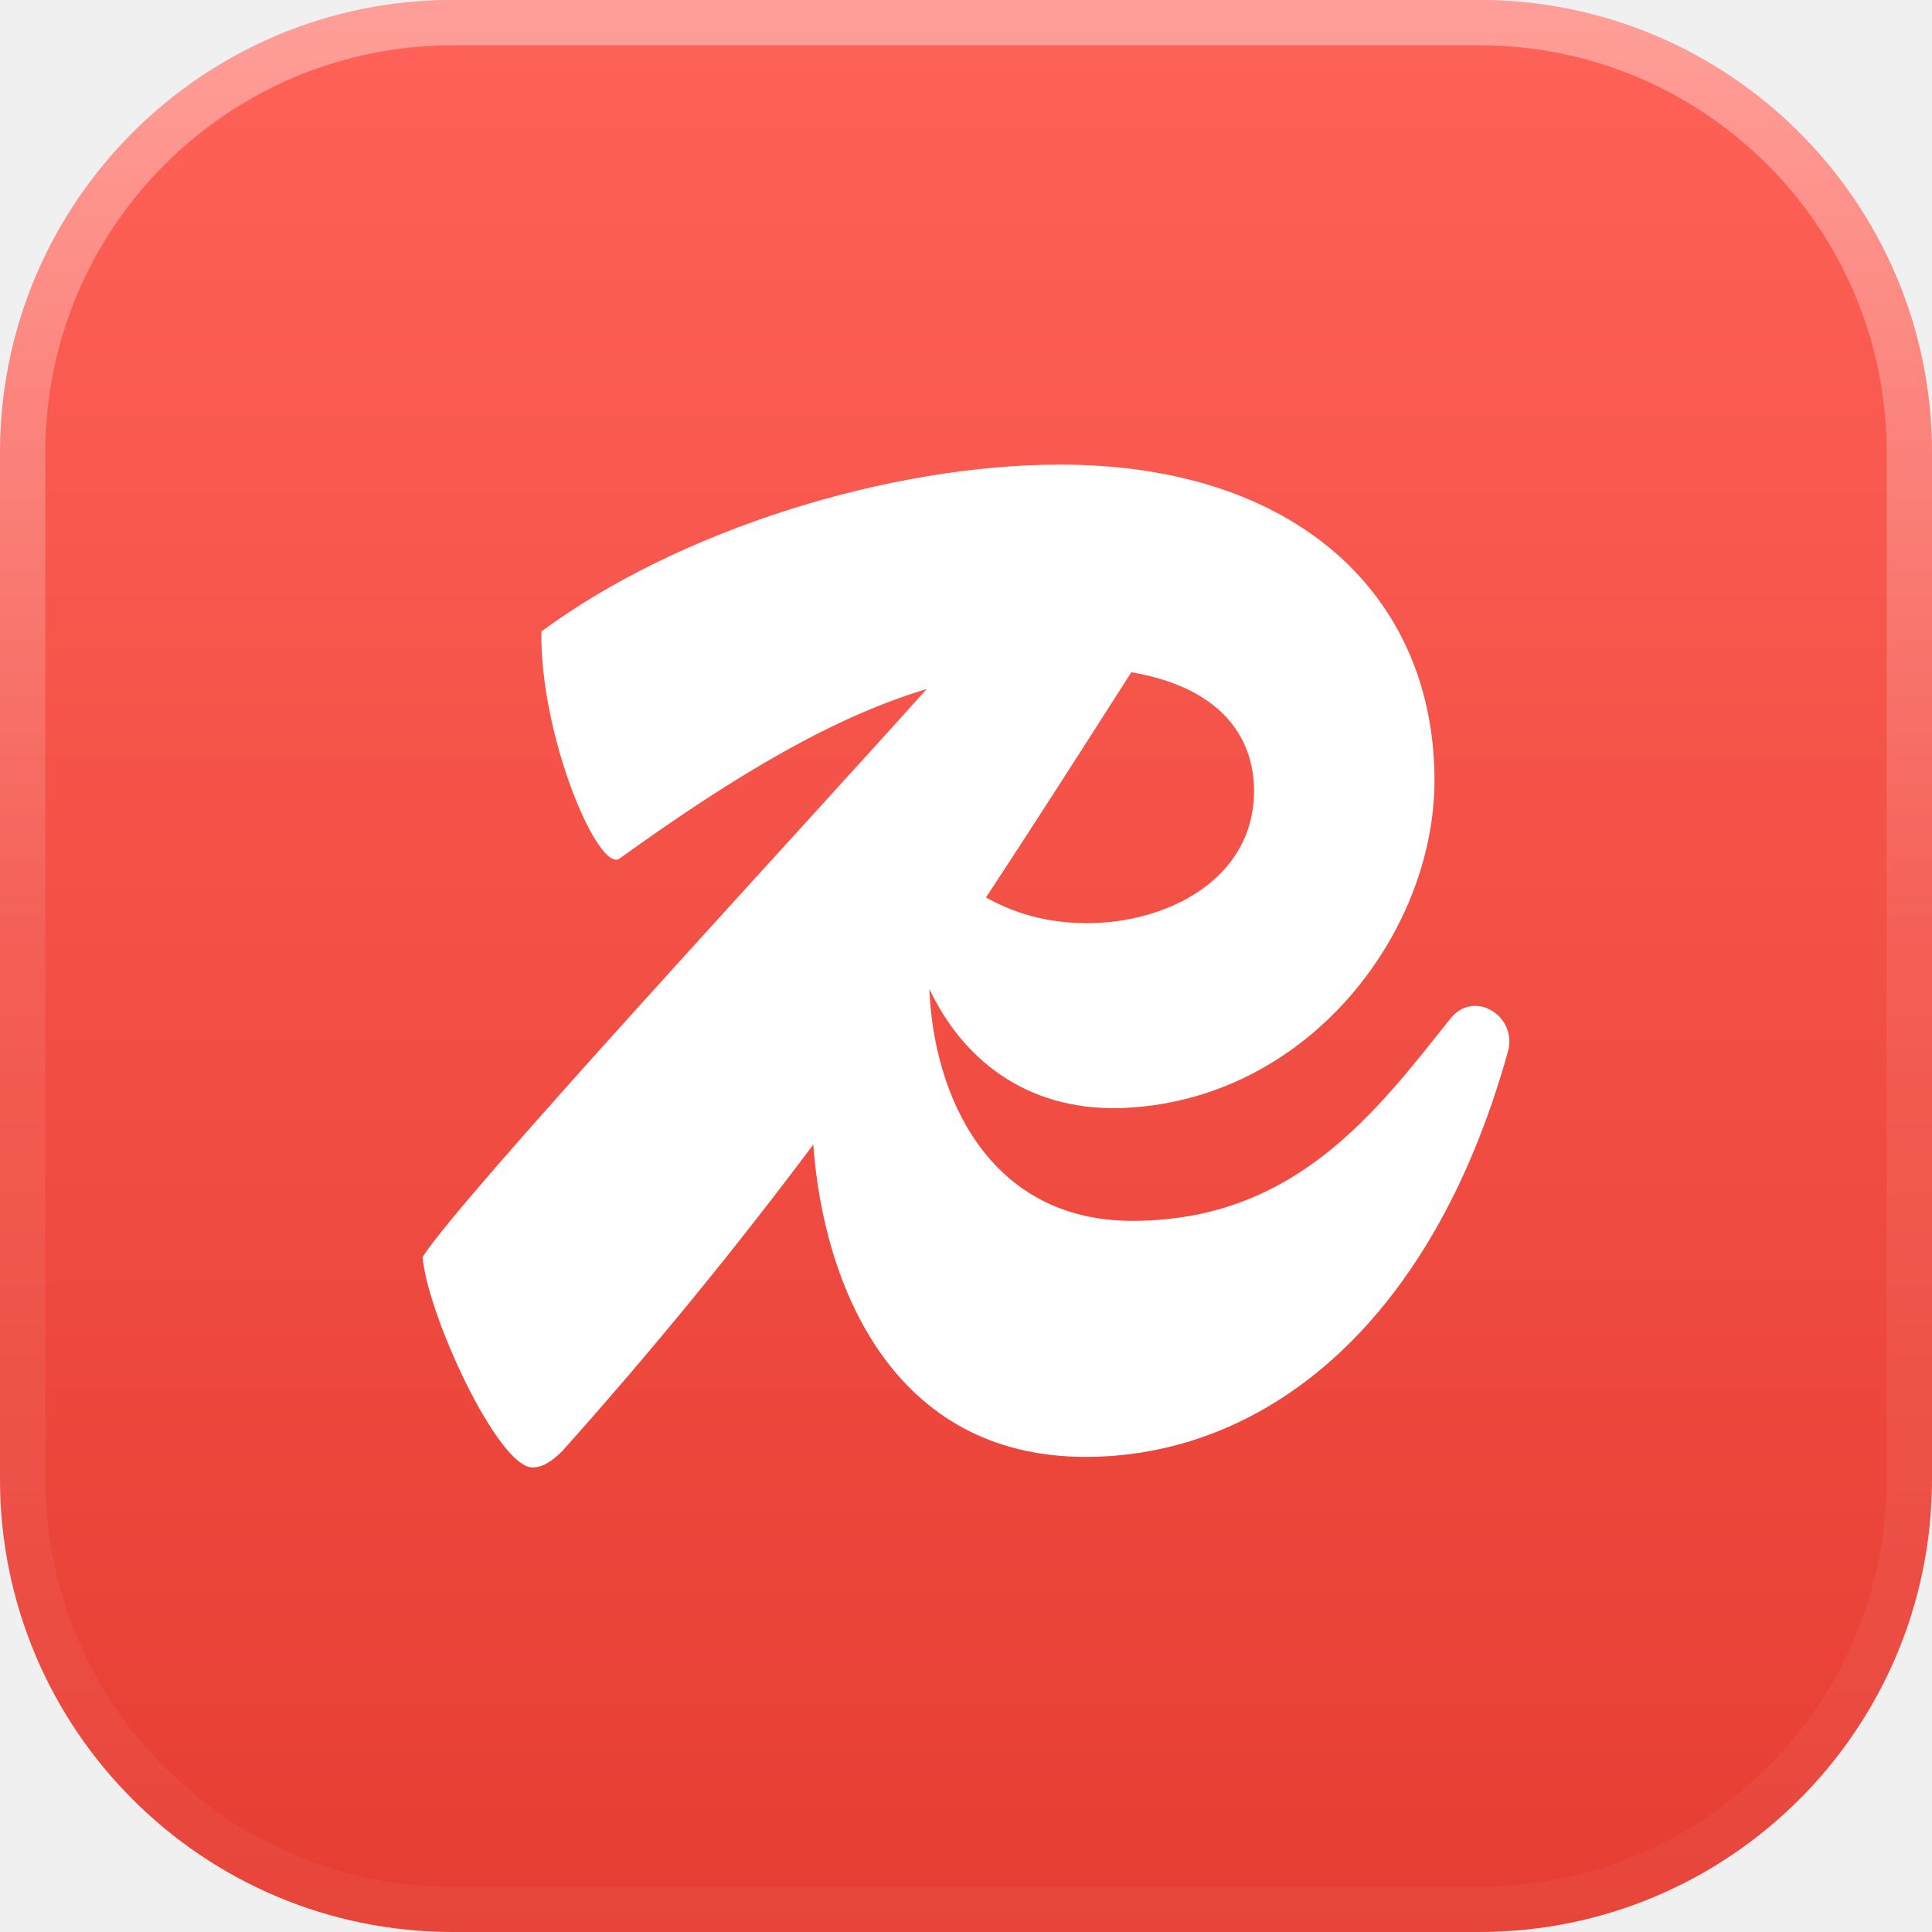
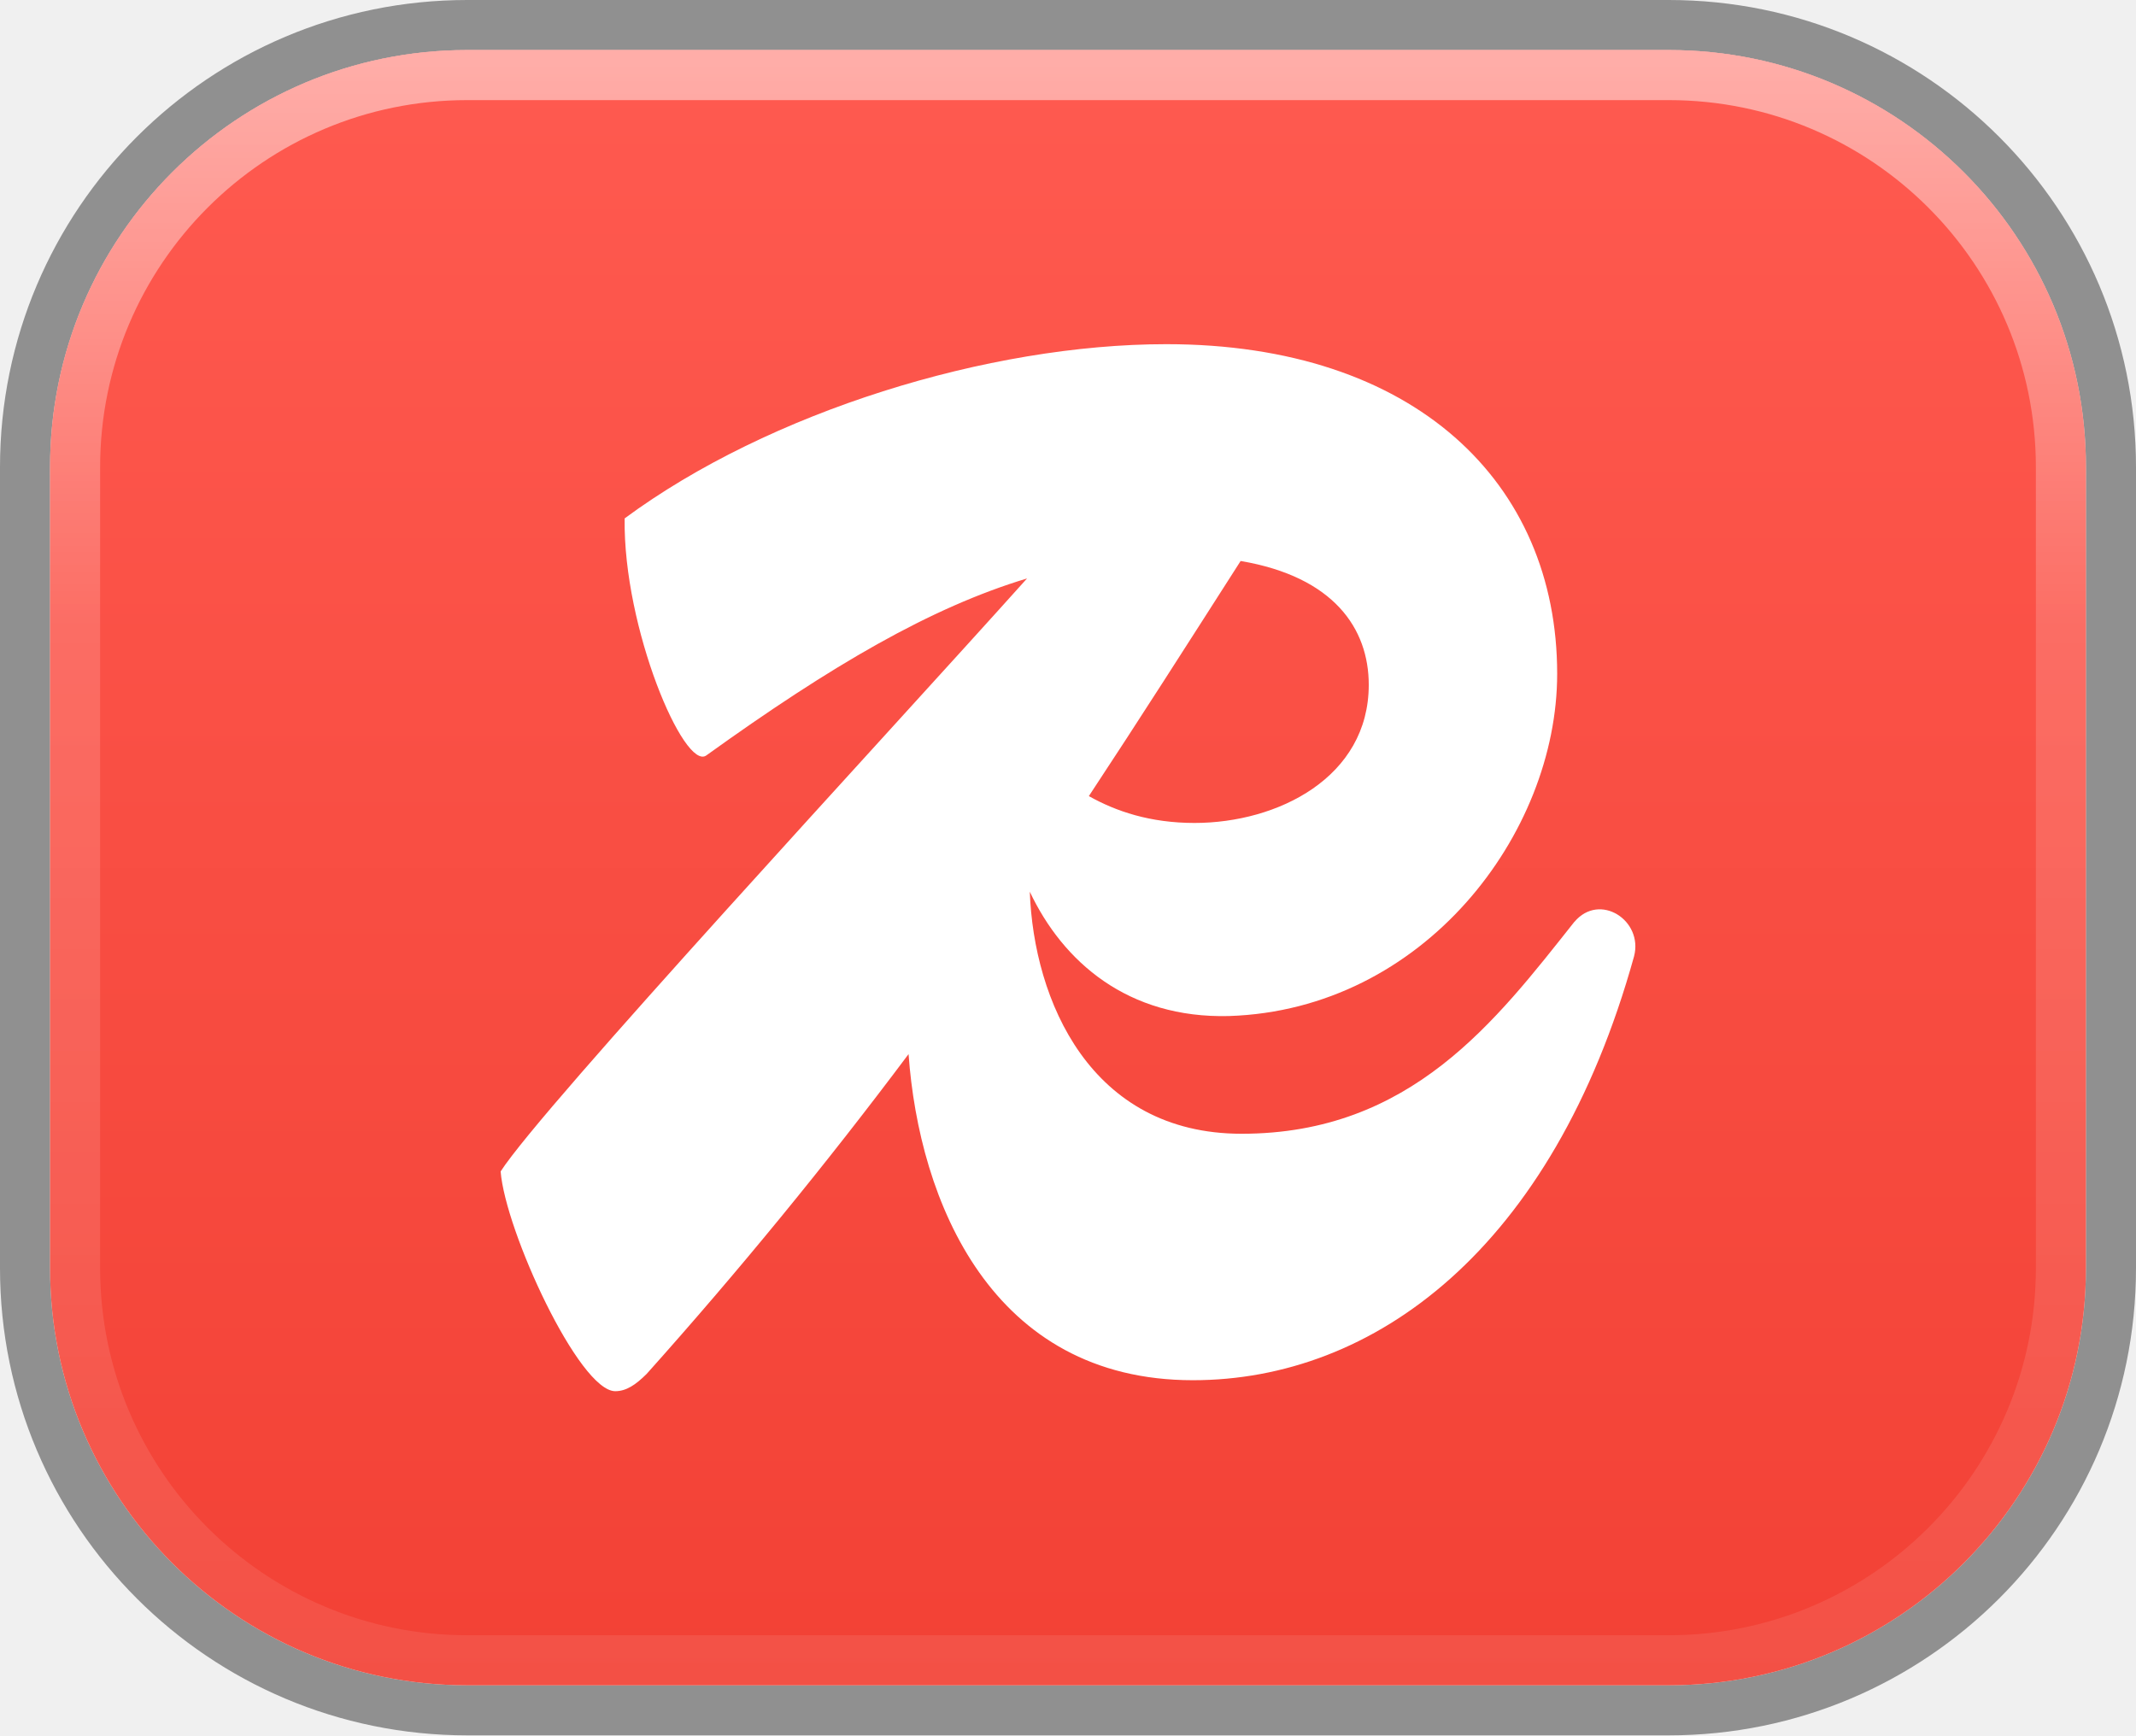
- <svg xmlns="http://www.w3.org/2000/svg" viewBox="0 0 64 64" width="64" height="64">
+ <svg xmlns="http://www.w3.org/2000/svg" viewBox="0 0 64 52" width="64" height="52">
  <defs>
    <linearGradient id="fill" x1="0" y1="0" x2="0" y2="1">
-       <stop offset="0" stop-color="#ff6258" />
-       <stop offset="1" stop-color="#e63d32" />
+       <stop offset="0" stop-color="#ff5a50" />
+       <stop offset="1" stop-color="#f24135" />
    </linearGradient>
    <linearGradient id="edge" x1="0" y1="0" x2="0" y2="1">
-       <stop offset="0" stop-color="#ffffff" stop-opacity="0.38" />
-       <stop offset="0.5" stop-color="#ffffff" stop-opacity="0.08" />
-       <stop offset="1" stop-color="#ffffff" stop-opacity="0.04" />
+       <stop offset="0" stop-color="#ffffff" stop-opacity="0.5" />
+       <stop offset="0.35" stop-color="#ffffff" stop-opacity="0.16" />
+       <stop offset="1" stop-color="#ffffff" stop-opacity="0.08" />
    </linearGradient>
  </defs>
-   <rect x="0" y="0" width="64" height="64" rx="15" fill="url(#fill)" />
-   <rect x="0.75" y="0.75" width="62.5" height="62.5" rx="14.25" fill="none" stroke="url(#edge)" stroke-width="1.5" />
+   <rect x="0.75" y="0.75" width="62.5" height="50.5" rx="13.25" fill="none" stroke="#000000" stroke-opacity="0.4" stroke-width="1.5" />
+   <rect x="1.5" y="1.5" width="61" height="49" rx="12.5" fill="url(#fill)" />
+   <rect x="2.25" y="2.25" width="59.5" height="47.5" rx="11.75" fill="none" stroke="url(#edge)" stroke-width="1.5" />
  <g fill="#ffffff" color="#ffffff">
-     <svg x="14" y="14" width="36" height="36" viewBox="0 0 24 24">
+     <svg x="15" y="9" width="34" height="34" viewBox="0 0 24 24">
      <path d="M22.71 13.145c-1.66 2.092-3.452 4.483-7.038 4.483-3.203 0-4.397-2.825-4.48-5.12.701 1.484 2.073 2.685 4.214 2.63 4.117-.133 6.94-3.852 6.94-7.239 0-4.05-3.022-6.972-8.268-6.972-3.752 0-8.4 1.428-11.455 3.685C2.59 6.937 3.885 9.958 4.35 9.626c2.648-1.904 4.748-3.13 6.784-3.744C8.12 9.244.886 17.05 0 18.425c.1 1.261 1.66 4.648 2.424 4.648.232 0 .431-.133.664-.365a100.49 100.49 0 0 0 5.54-6.765c.222 3.104 1.748 6.898 6.014 6.898 3.819 0 7.604-2.756 9.33-8.965.2-.764-.73-1.361-1.261-.73zm-4.349-5.013c0 1.959-1.926 2.922-3.685 2.922-.941 0-1.664-.247-2.235-.568 1.051-1.592 2.092-3.225 3.21-4.973 1.972.334 2.71 1.43 2.71 2.619z" />
    </svg>
  </g>
</svg>
